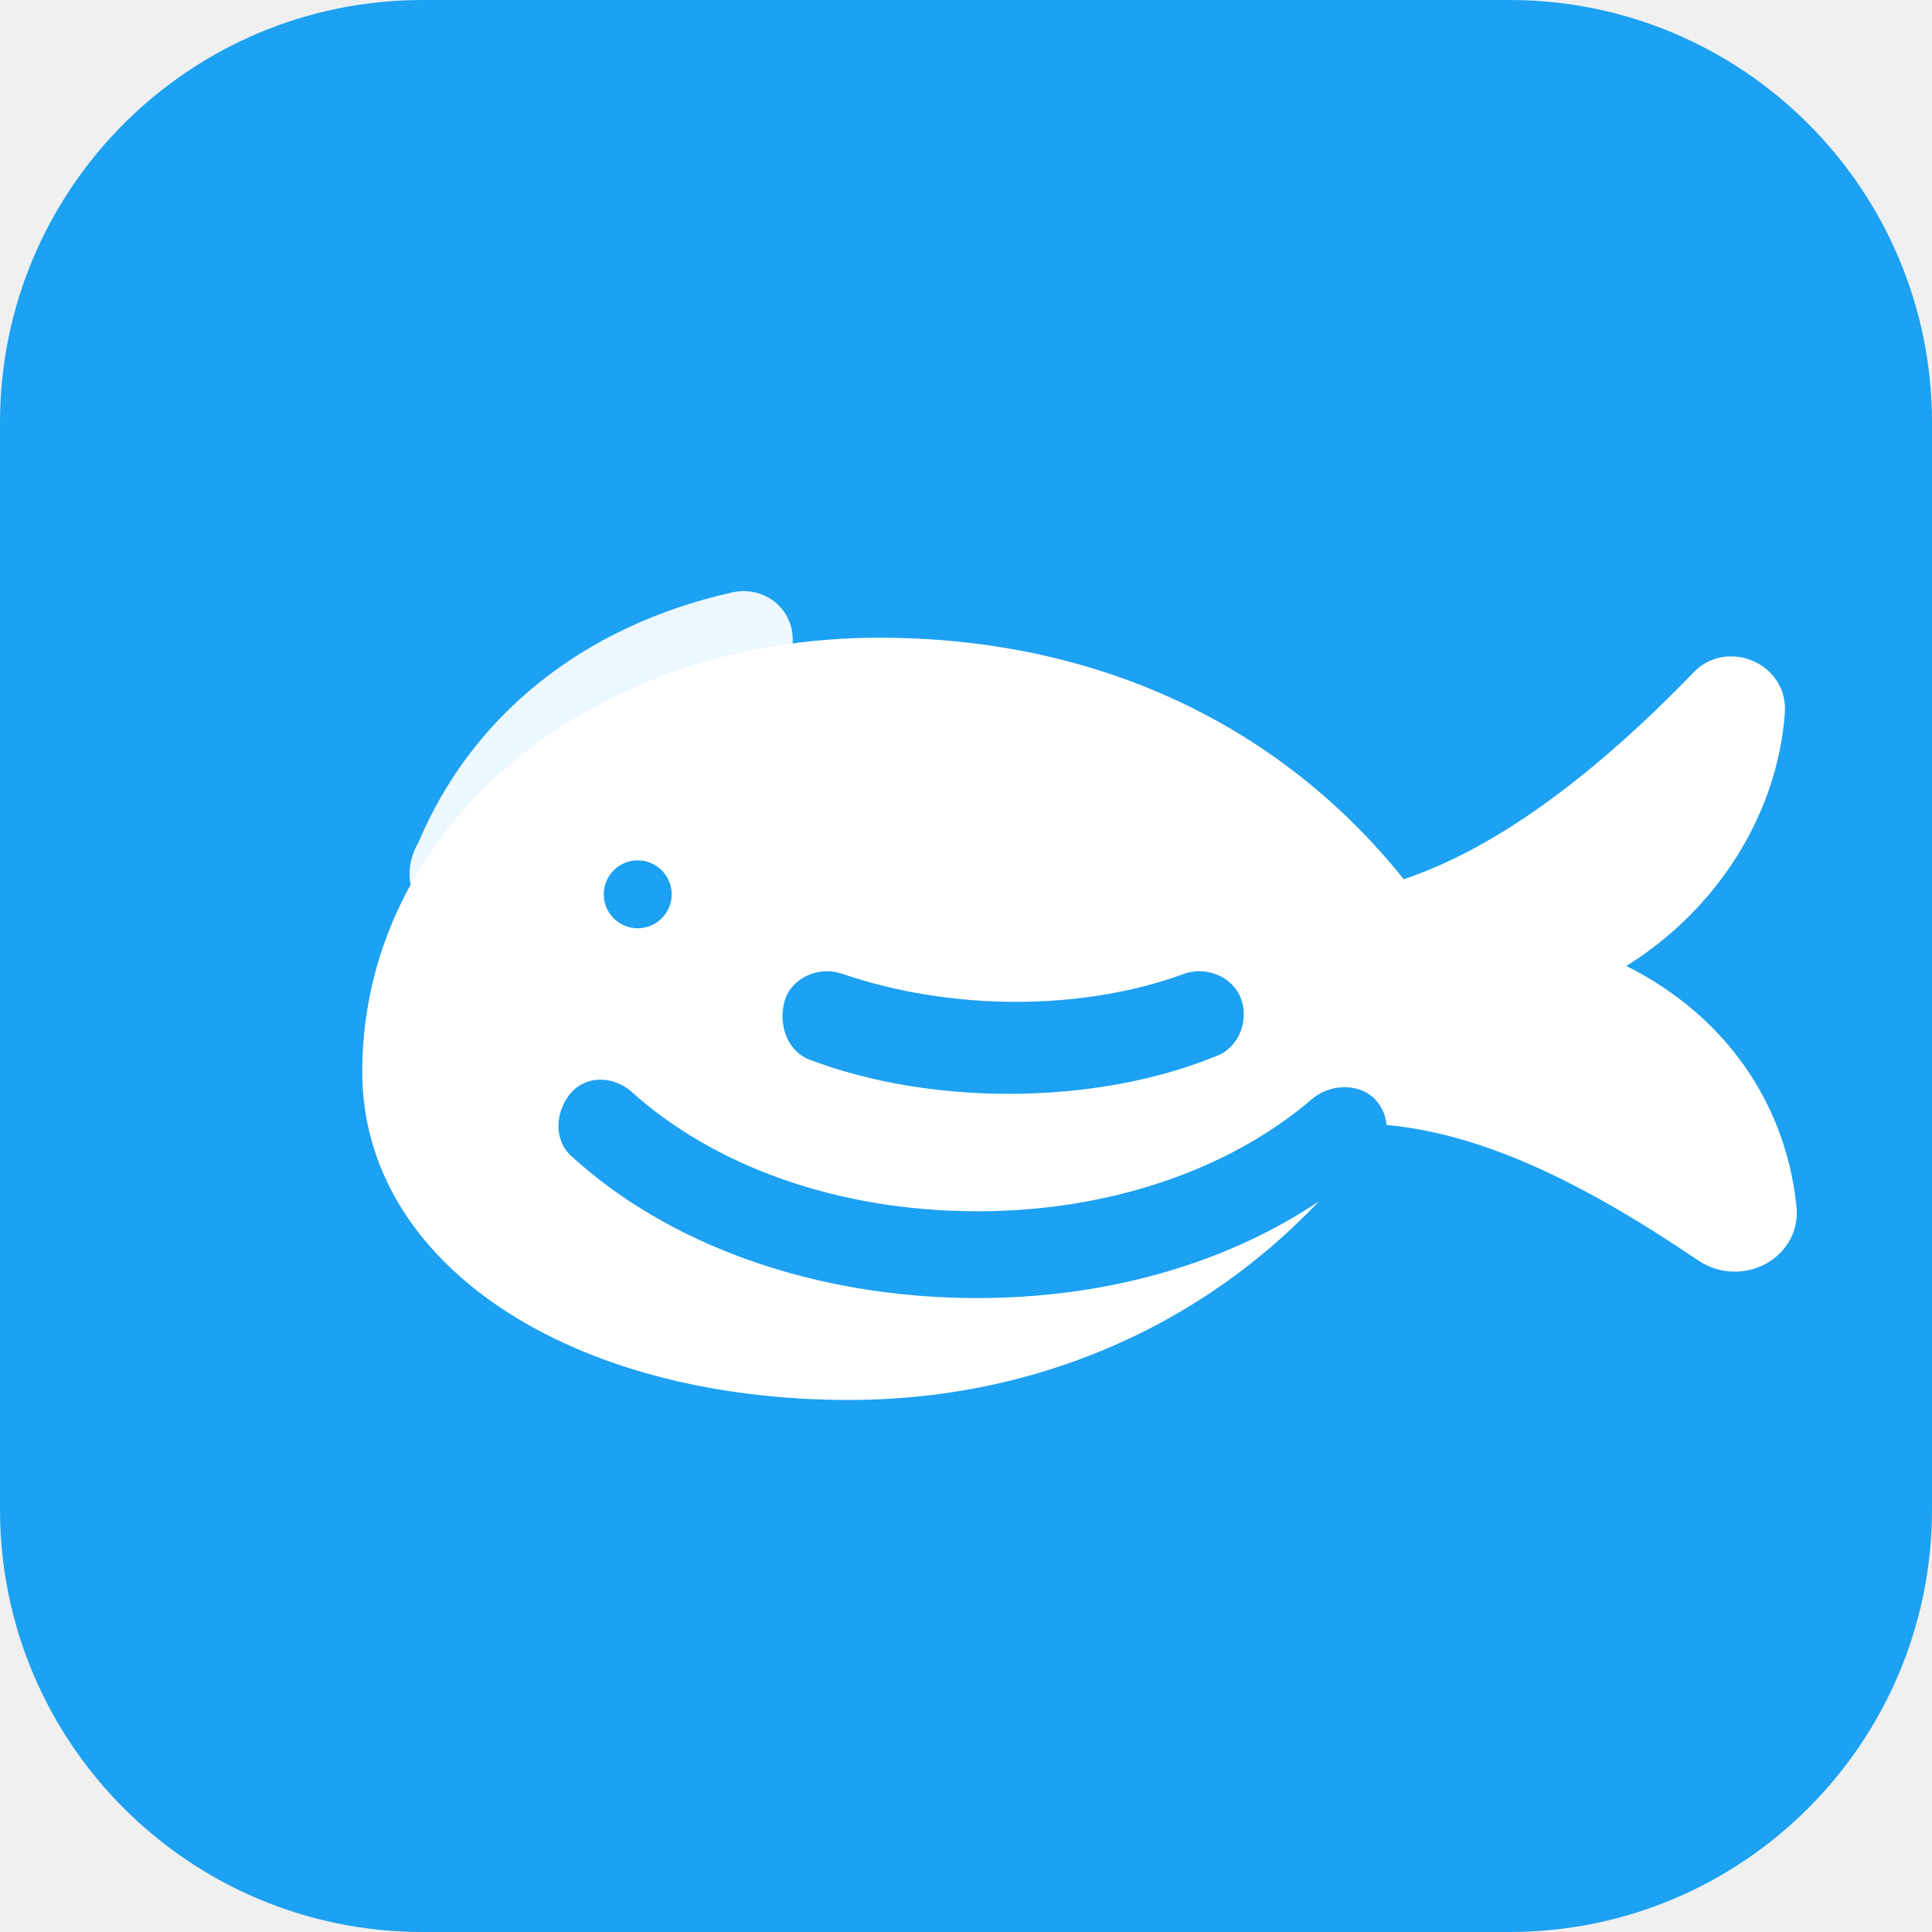
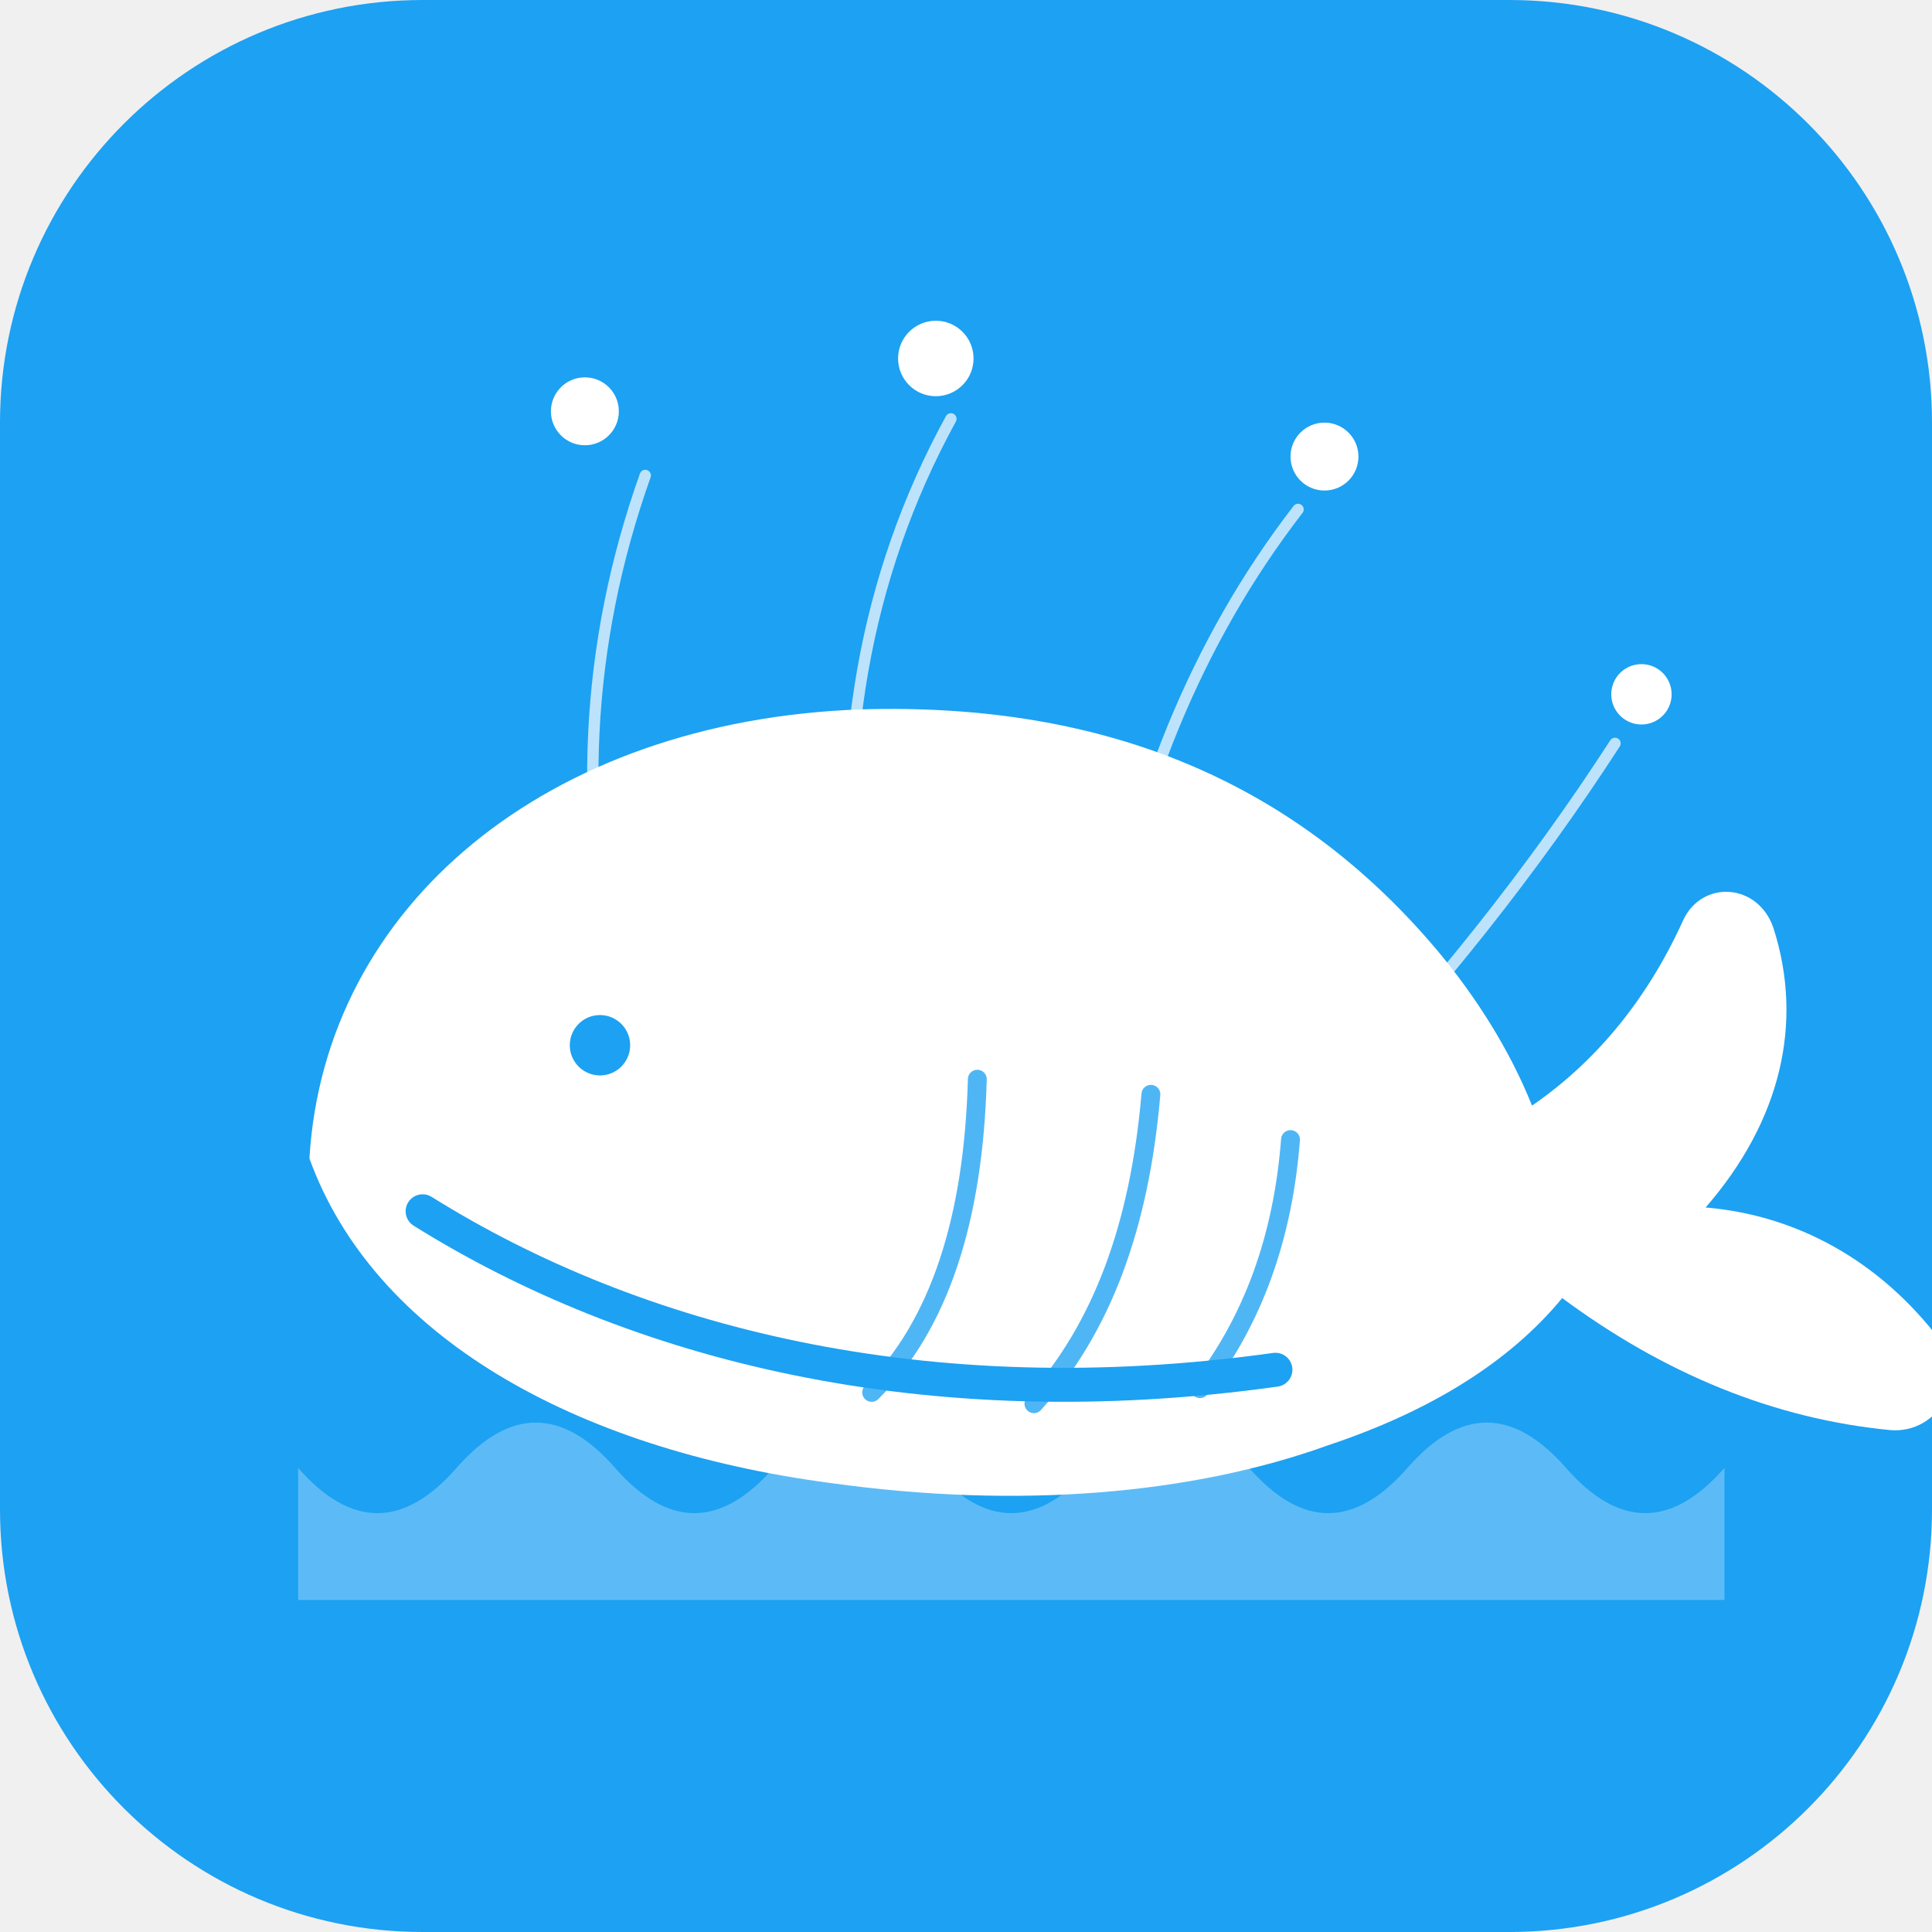
<svg xmlns="http://www.w3.org/2000/svg" viewBox="0 0 512 512" role="img" aria-labelledby="title desc">
  <rect width="512" height="512" rx="112" fill="#1DA1F2" />
-   <path fill="#fff" d="M96 284c0-64 59-115 137-115 59 0 107 24 139 64 24-8 50-27 77-55 9-9 25-2 24 11-2 27-18 52-42 67 26 13 42 36 45 63 2 14-14 23-26 15-31-21-58-34-84-36-31 45-82 73-141 73-74 0-129-36-129-87Z" />
-   <path fill="#1DA1F2" d="M169 246a9 9 0 1 0 0-18 9 9 0 0 0 0 18Z" />
-   <path fill="#1DA1F2" d="M151 306c26 24 65 38 108 38 41 0 78-13 104-36 5-4 6-11 2-16s-12-5-17-1c-22 19-54 30-89 30-37 0-70-12-92-32-5-4-12-4-16 1s-4 12 0 16Z" />
-   <path fill="#1DA1F2" d="M215 281c32 12 75 12 107-1 6-2 9-9 7-15s-9-9-15-7c-27 10-62 10-91 0-6-2-13 1-15 7-2 7 1 14 7 16Z" />
-   <path fill="#fff" d="M111 223c14-33 43-57 83-66 9-2 17 5 16 14-1 8-7 14-15 16-28 7-49 24-60 49-4 9-15 12-22 6-5-5-6-12-2-19Z" opacity=".92" />
+   <path fill="#fff" opacity=".28" d="M121 389c14-16 28-16 42 0s28 16 42 0 28-16 42 0 28 16 42 0 28-16 42 0 28 16 42 0 28-16 42 0 28 16 42 0v35H79v-35c14 16 28 16 42 0Z" />
+   <path fill="none" stroke="#fff" stroke-linecap="round" stroke-width="3" opacity=".7" d="M164 263c-11-46-9-92 7-137M227 252c-6-52 2-99 25-141M292 261c8-49 25-91 52-126M354 291c27-29 52-60 74-94" />
+   <path fill="#fff" d="M82 307c4-67 63-116 146-119 66-2 116 20 153 64 10 12 19 26 25 41 16-11 30-27 40-49 5-11 20-10 24 2 8 25 2 51-18 74 24 2 46 14 62 35 8 10 0 25-13 24-31-3-60-15-87-35-14 17-35 30-62 39-36 13-82 17-132 10-68-9-121-39-138-86Z" />
+   <path fill="#1DA1F2" d="M159 285a8 8 0 1 0 0-16 8 8 0 0 0 0 16Z" />
+   <path fill="none" stroke="#1DA1F2" stroke-linecap="round" stroke-width="9" d="M112 321c56 35 133 55 226 42" />
+   <path fill="none" stroke="#1DA1F2" stroke-linecap="round" stroke-width="5" opacity=".78" d="M231 369c18-18 27-46 28-83M274 372c18-20 28-47 31-82M318 368c14-18 22-40 24-66" />
+   <path fill="#fff" d="M155 118a9 9 0 1 0 0-18 9 9 0 0 0 0 18ZM248 105a10 10 0 1 0 0-20 10 10 0 0 0 0 20ZM351 130a9 9 0 1 0 0-18 9 9 0 0 0 0 18ZM435 192a8 8 0 1 0 0-16 8 8 0 0 0 0 16Z" />
</svg>
